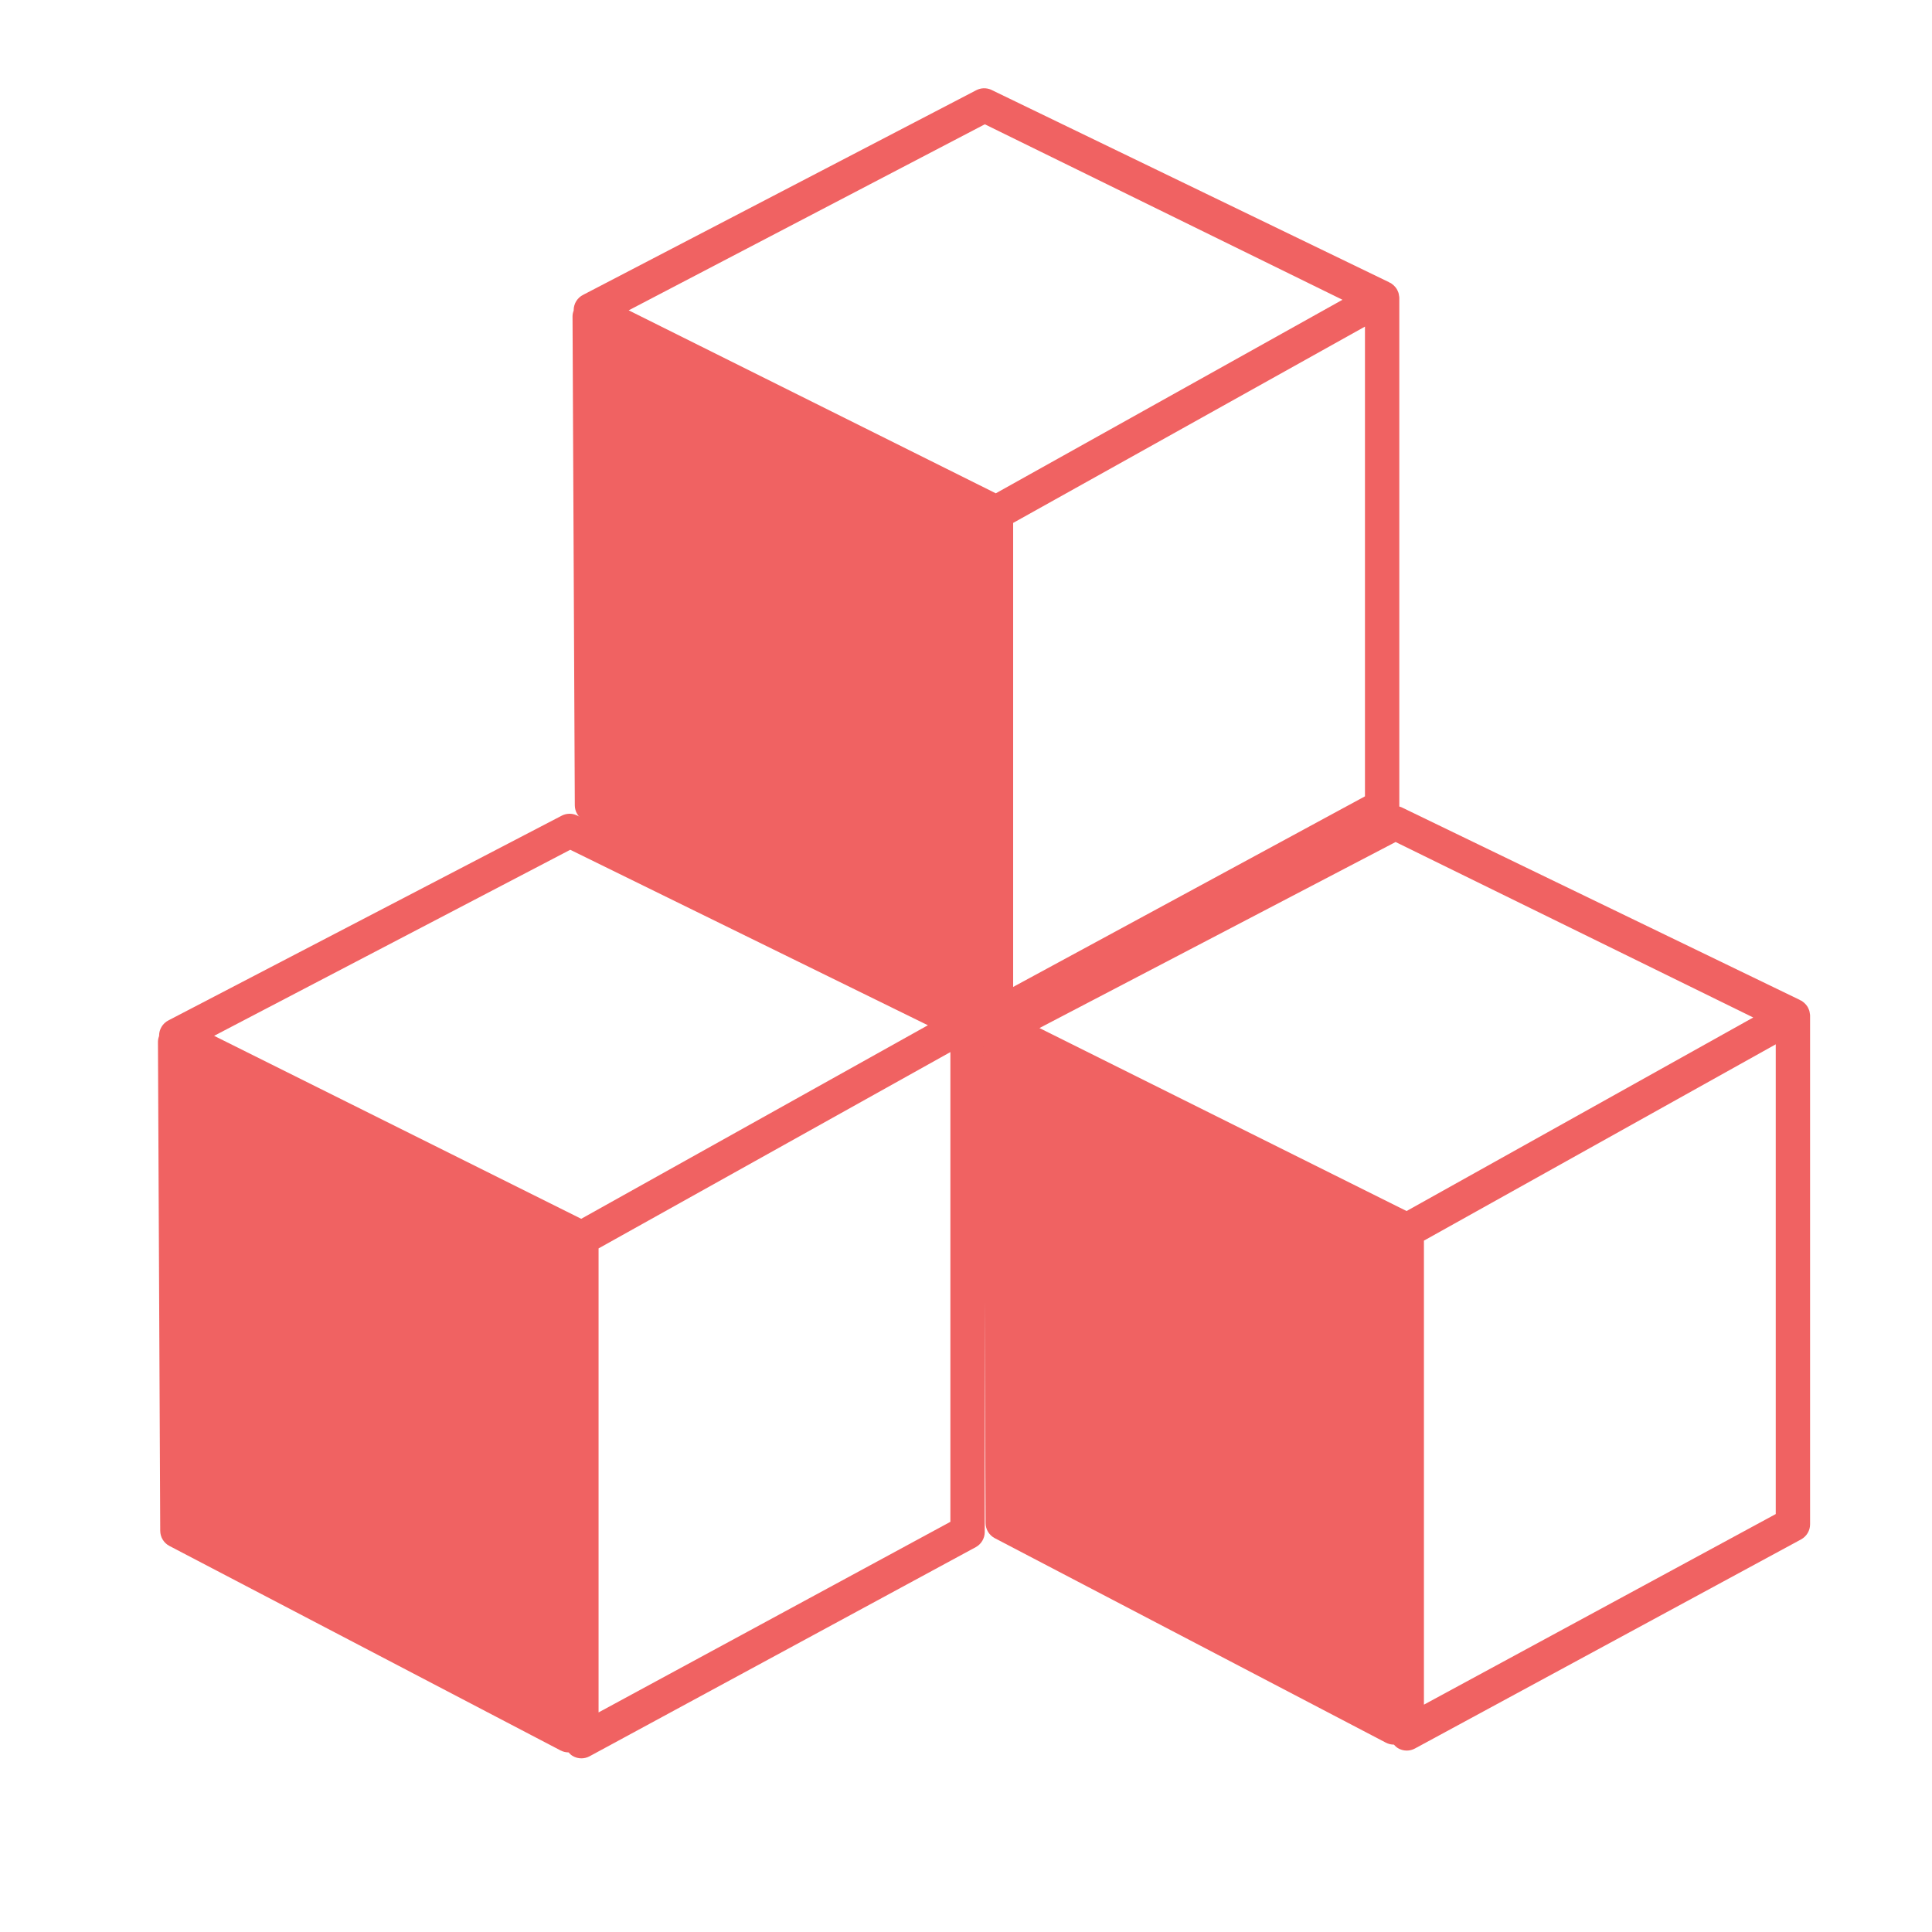
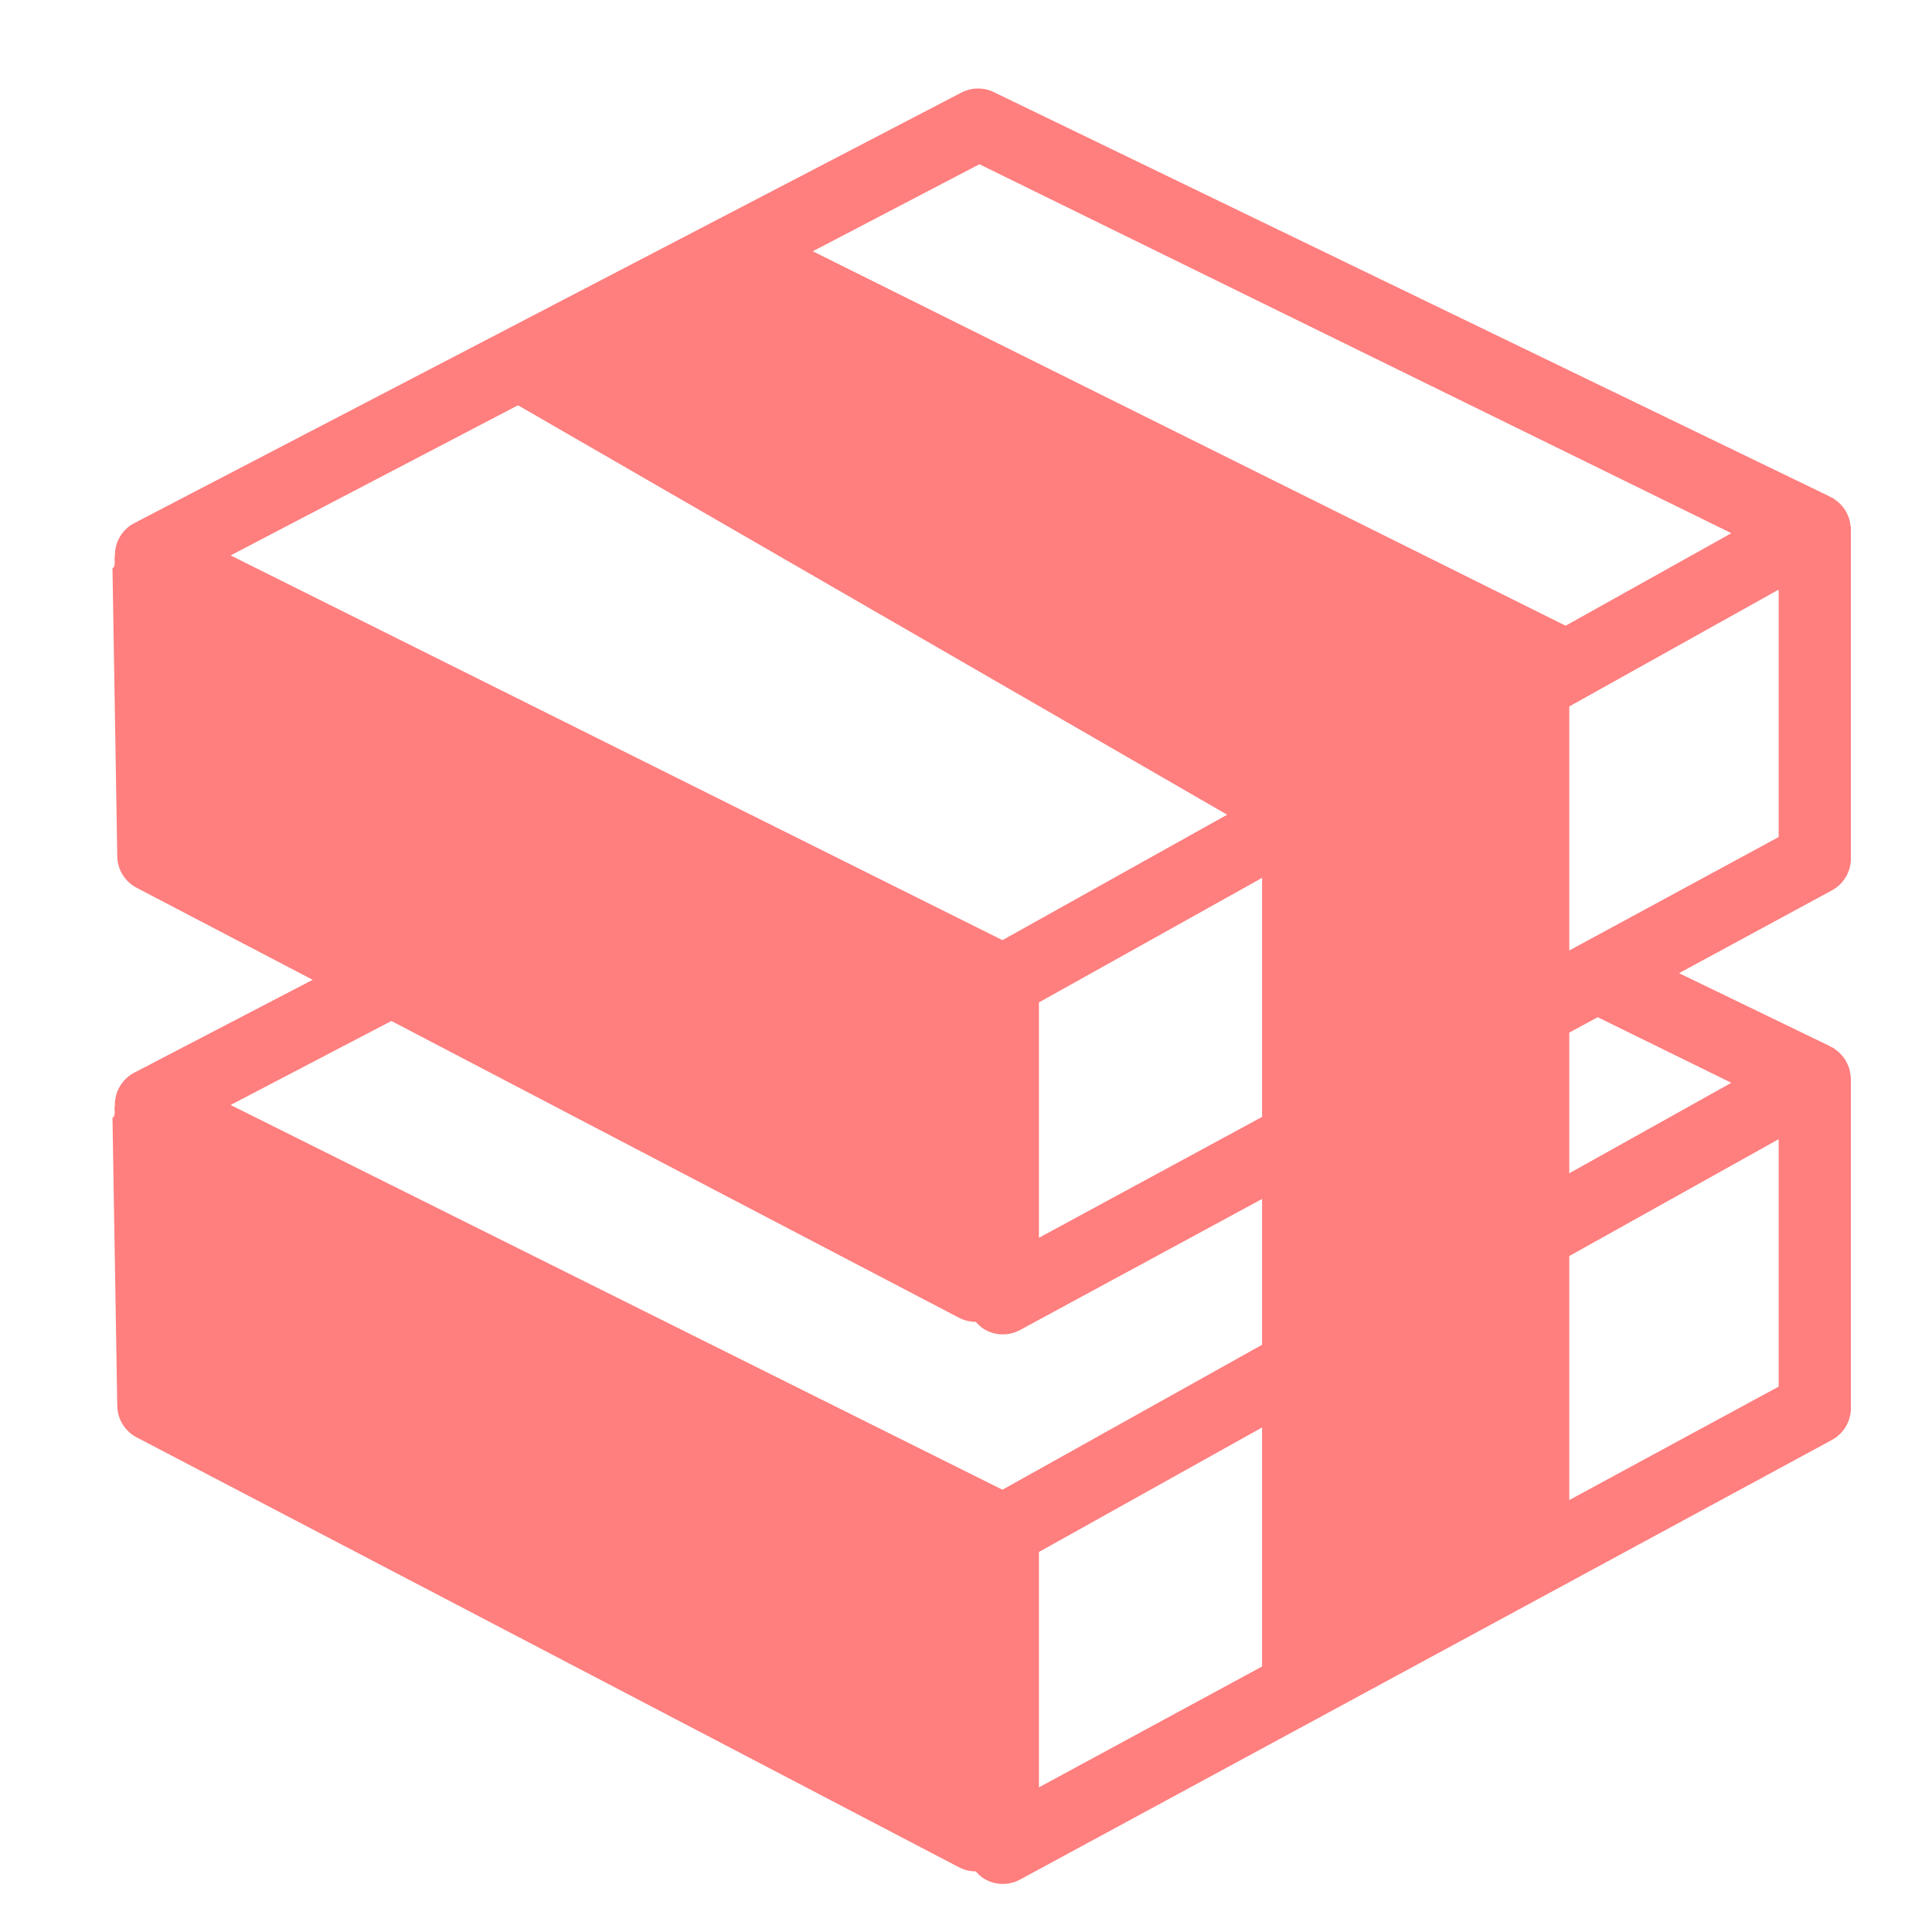
<svg xmlns="http://www.w3.org/2000/svg" fill="#000000" version="1.1" id="Capa_1" width="500" height="500" viewBox="0 0 51.641 51.642" xml:space="preserve">
  <defs id="defs1" />
-   <g id="g1" transform="matrix(0.3060248,0,0,0.3055722,2.628372,21.75146)" style="fill:#f06262;fill-opacity:1;stroke:none;stroke-opacity:1">
-     <path d="m 5.206,19.956 0.199,42.771 c 0.003,0.55 0.306,1.054 0.789,1.314 l 34.161,17.887 c 0.223,0.119 0.467,0.179 0.711,0.179 10e-4,0 0.002,0 0.003,0 0.103,0.117 0.218,0.227 0.355,0.309 0.236,0.141 0.502,0.212 0.769,0.212 0.246,0 0.49,-0.061 0.712,-0.181 L 76.634,64.155 c 0.484,-0.263 0.787,-0.77 0.787,-1.319 v -44.5 c 0,-0.013 -0.005,-0.025 -0.005,-0.039 -10e-4,-0.011 0.003,-0.021 0.003,-0.033 C 77.417,18.221 77.4,18.182 77.397,18.14 77.384,18.058 77.375,17.976 77.35,17.897 77.332,17.842 77.309,17.793 77.286,17.74 77.255,17.67 77.224,17.601 77.182,17.537 77.151,17.487 77.114,17.442 77.077,17.396 77.03,17.338 76.981,17.284 76.925,17.233 76.881,17.193 76.834,17.157 76.784,17.122 76.752,17.1 76.725,17.069 76.69,17.049 76.658,17.029 76.621,17.021 76.586,17.004 76.557,16.989 76.534,16.968 76.505,16.955 L 41.747,0.118 C 41.342,-0.053 40.883,-0.037 40.489,0.16 L 6.131,18.071 c -0.504,0.254 -0.822,0.77 -0.825,1.333 0,0.009 0.004,0.017 0.004,0.025 -0.061,0.167 -0.105,0.343 -0.104,0.527 z M 72.456,18.501 42.176,35.431 10.111,19.425 41.218,3.151 Z M 43.692,78.61 V 38.021 L 74.421,20.848 v 41.09 z" id="path1" style="fill:#f06262;fill-opacity:1;stroke:none;stroke-opacity:1" />
-   </g>
-   <g id="g2" transform="matrix(0.3060248,0,0,0.3055722,13.70995,2.359415)" style="fill:#f06262;fill-opacity:1;stroke:none;stroke-opacity:1">
-     <path d="m 5.206,19.956 0.199,42.771 c 0.003,0.55 0.306,1.054 0.789,1.314 l 34.161,17.887 c 0.223,0.119 0.467,0.179 0.711,0.179 10e-4,0 0.002,0 0.003,0 0.103,0.117 0.218,0.227 0.355,0.309 0.236,0.141 0.502,0.212 0.769,0.212 0.246,0 0.49,-0.061 0.712,-0.181 L 76.634,64.155 c 0.484,-0.263 0.787,-0.77 0.787,-1.319 v -44.5 c 0,-0.013 -0.005,-0.025 -0.005,-0.039 -10e-4,-0.011 0.003,-0.021 0.003,-0.033 C 77.417,18.221 77.4,18.182 77.397,18.14 77.384,18.058 77.375,17.976 77.35,17.897 77.332,17.842 77.309,17.793 77.286,17.74 77.255,17.67 77.224,17.601 77.182,17.537 77.151,17.487 77.114,17.442 77.077,17.396 77.03,17.338 76.981,17.284 76.925,17.233 76.881,17.193 76.834,17.157 76.784,17.122 76.752,17.1 76.725,17.069 76.69,17.049 76.658,17.029 76.621,17.021 76.586,17.004 76.557,16.989 76.534,16.968 76.505,16.955 L 41.747,0.118 C 41.342,-0.053 40.883,-0.037 40.489,0.16 L 6.131,18.071 c -0.504,0.254 -0.822,0.77 -0.825,1.333 0,0.009 0.004,0.017 0.004,0.025 -0.061,0.167 -0.105,0.343 -0.104,0.527 z M 72.456,18.501 42.176,35.431 10.111,19.425 41.218,3.151 Z M 43.692,78.61 V 38.021 L 74.421,20.848 v 41.09 z" id="path1-6" style="fill:#f06262;fill-opacity:1;stroke:none;stroke-opacity:1" />
-   </g>
-   <g id="g2-4" transform="matrix(0.3060248,0,0,0.3055722,24.69002,21.54395)" style="fill:#f06262;fill-opacity:1;stroke:none;stroke-opacity:1">
-     <path d="m 5.206,19.956 0.199,42.771 c 0.003,0.55 0.306,1.054 0.789,1.314 l 34.161,17.887 c 0.223,0.119 0.467,0.179 0.711,0.179 10e-4,0 0.002,0 0.003,0 0.103,0.117 0.218,0.227 0.355,0.309 0.236,0.141 0.502,0.212 0.769,0.212 0.246,0 0.49,-0.061 0.712,-0.181 L 76.634,64.155 c 0.484,-0.263 0.787,-0.77 0.787,-1.319 v -44.5 c 0,-0.013 -0.005,-0.025 -0.005,-0.039 -10e-4,-0.011 0.003,-0.021 0.003,-0.033 C 77.417,18.221 77.4,18.182 77.397,18.14 77.384,18.058 77.375,17.976 77.35,17.897 77.332,17.842 77.309,17.793 77.286,17.74 77.255,17.67 77.224,17.601 77.182,17.537 77.151,17.487 77.114,17.442 77.077,17.396 77.03,17.338 76.981,17.284 76.925,17.233 76.881,17.193 76.834,17.157 76.784,17.122 76.752,17.1 76.725,17.069 76.69,17.049 76.658,17.029 76.621,17.021 76.586,17.004 76.557,16.989 76.534,16.968 76.505,16.955 L 41.747,0.118 C 41.342,-0.053 40.883,-0.037 40.489,0.16 L 6.131,18.071 c -0.504,0.254 -0.822,0.77 -0.825,1.333 0,0.009 0.004,0.017 0.004,0.025 -0.061,0.167 -0.105,0.343 -0.104,0.527 z M 72.456,18.501 42.176,35.431 10.111,19.425 41.218,3.151 Z M 43.692,78.61 V 38.021 L 74.421,20.848 v 41.09 z" id="path1-5" style="fill:#f06262;fill-opacity:1;stroke:none;stroke-opacity:1" />
-   </g>
+   <path id="path1-2" style="fill:#ff7e7e;fill-opacity:1;stroke:none;stroke-width:0.643;stroke-opacity:1" d="m 10.63,25.007 -7.029,3.659 c -0.324,0.163 -0.529,0.495 -0.531,0.856 0,0.006 0.003,0.011 0.003,0.016 -0.039,0.107 0.039,0.286 -0.067,0.339 l 0.128,7.694 c 0.002,0.353 0.197,0.677 0.508,0.844 l 21.981,11.492 c 0.143,0.076 0.301,0.115 0.458,0.115 h 0.002 c 0.066,0.075 0.14,0.146 0.228,0.199 0.152,0.091 0.323,0.136 0.495,0.136 0.158,0 0.315,-0.039 0.458,-0.116 L 48.967,38.489 c 0.311,-0.169 0.506,-0.495 0.506,-0.847 v -8.805 c 0,-0.008 -0.003,-0.016 -0.003,-0.025 -6.44e-4,-0.007 0.002,-0.013 0.002,-0.021 -0.001,-0.028 -0.012,-0.053 -0.014,-0.08 -0.008,-0.053 -0.014,-0.105 -0.03,-0.156 -0.012,-0.035 -0.026,-0.067 -0.041,-0.101 -0.02,-0.045 -0.04,-0.089 -0.067,-0.13 -0.02,-0.032 -0.044,-0.061 -0.068,-0.091 -0.03,-0.037 -0.062,-0.072 -0.098,-0.105 -0.028,-0.026 -0.059,-0.049 -0.091,-0.071 -0.021,-0.014 -0.038,-0.034 -0.061,-0.047 -0.021,-0.013 -0.044,-0.018 -0.067,-0.029 -0.019,-0.01 -0.033,-0.023 -0.052,-0.032 l -4.865,-2.353 -2.235,1.141 4.495,2.206 L 26.795,39.82 6.163,29.536 12.607,26.169 Z m 36.913,5.443 v 6.614 L 27.77,47.776 v -6.292 z" />
+   <path d="m 3.006,15.187 0.128,7.694 c 0.002,0.353 0.197,0.677 0.508,0.844 L 25.623,35.218 c 0.143,0.076 0.3,0.115 0.457,0.115 h 0.002 c 0.066,0.075 0.14,0.146 0.228,0.199 0.152,0.091 0.323,0.136 0.495,0.136 0.158,0 0.315,-0.039 0.458,-0.116 L 48.967,23.799 c 0.311,-0.169 0.506,-0.495 0.506,-0.847 v -8.805 c 0,-0.008 -0.003,-0.016 -0.003,-0.025 -6.44e-4,-0.007 0.002,-0.013 0.002,-0.021 -0.001,-0.028 -0.012,-0.053 -0.014,-0.08 -0.008,-0.053 -0.014,-0.105 -0.03,-0.156 -0.012,-0.035 -0.026,-0.067 -0.041,-0.101 -0.02,-0.045 -0.04,-0.089 -0.067,-0.13 -0.02,-0.032 -0.044,-0.061 -0.068,-0.091 -0.03,-0.037 -0.062,-0.072 -0.098,-0.105 -0.028,-0.026 -0.059,-0.049 -0.091,-0.071 -0.021,-0.014 -0.038,-0.034 -0.06,-0.047 -0.021,-0.013 -0.044,-0.018 -0.067,-0.029 -0.019,-0.01 -0.033,-0.023 -0.052,-0.031 L 26.519,2.441 c -0.261,-0.11 -0.556,-0.1 -0.809,0.027 L 3.602,13.976 c -0.324,0.163 -0.529,0.495 -0.531,0.856 0,0.006 0.003,0.011 0.003,0.016 -0.039,0.107 0.039,0.286 -0.067,0.339 z M 46.279,14.252 26.795,25.13 6.163,14.846 26.179,4.39 Z M 27.77,33.086 v -6.292 l 19.773,-11.034 v 6.614 z" id="path5" style="fill:#ff7e7e;fill-opacity:1;stroke:none;stroke-width:0.643;stroke-opacity:1" />
+   <path style="fill:#ff7e7e;fill-opacity:1;stroke:none;stroke-width:4.478;stroke-linecap:round;stroke-miterlimit:10" d="M 12.914,10.295 33.735,22.316 v 22.68 l 8.211,-4.741 V 16.774 L 20.544,6.129 Z" id="path6" />
</svg>
